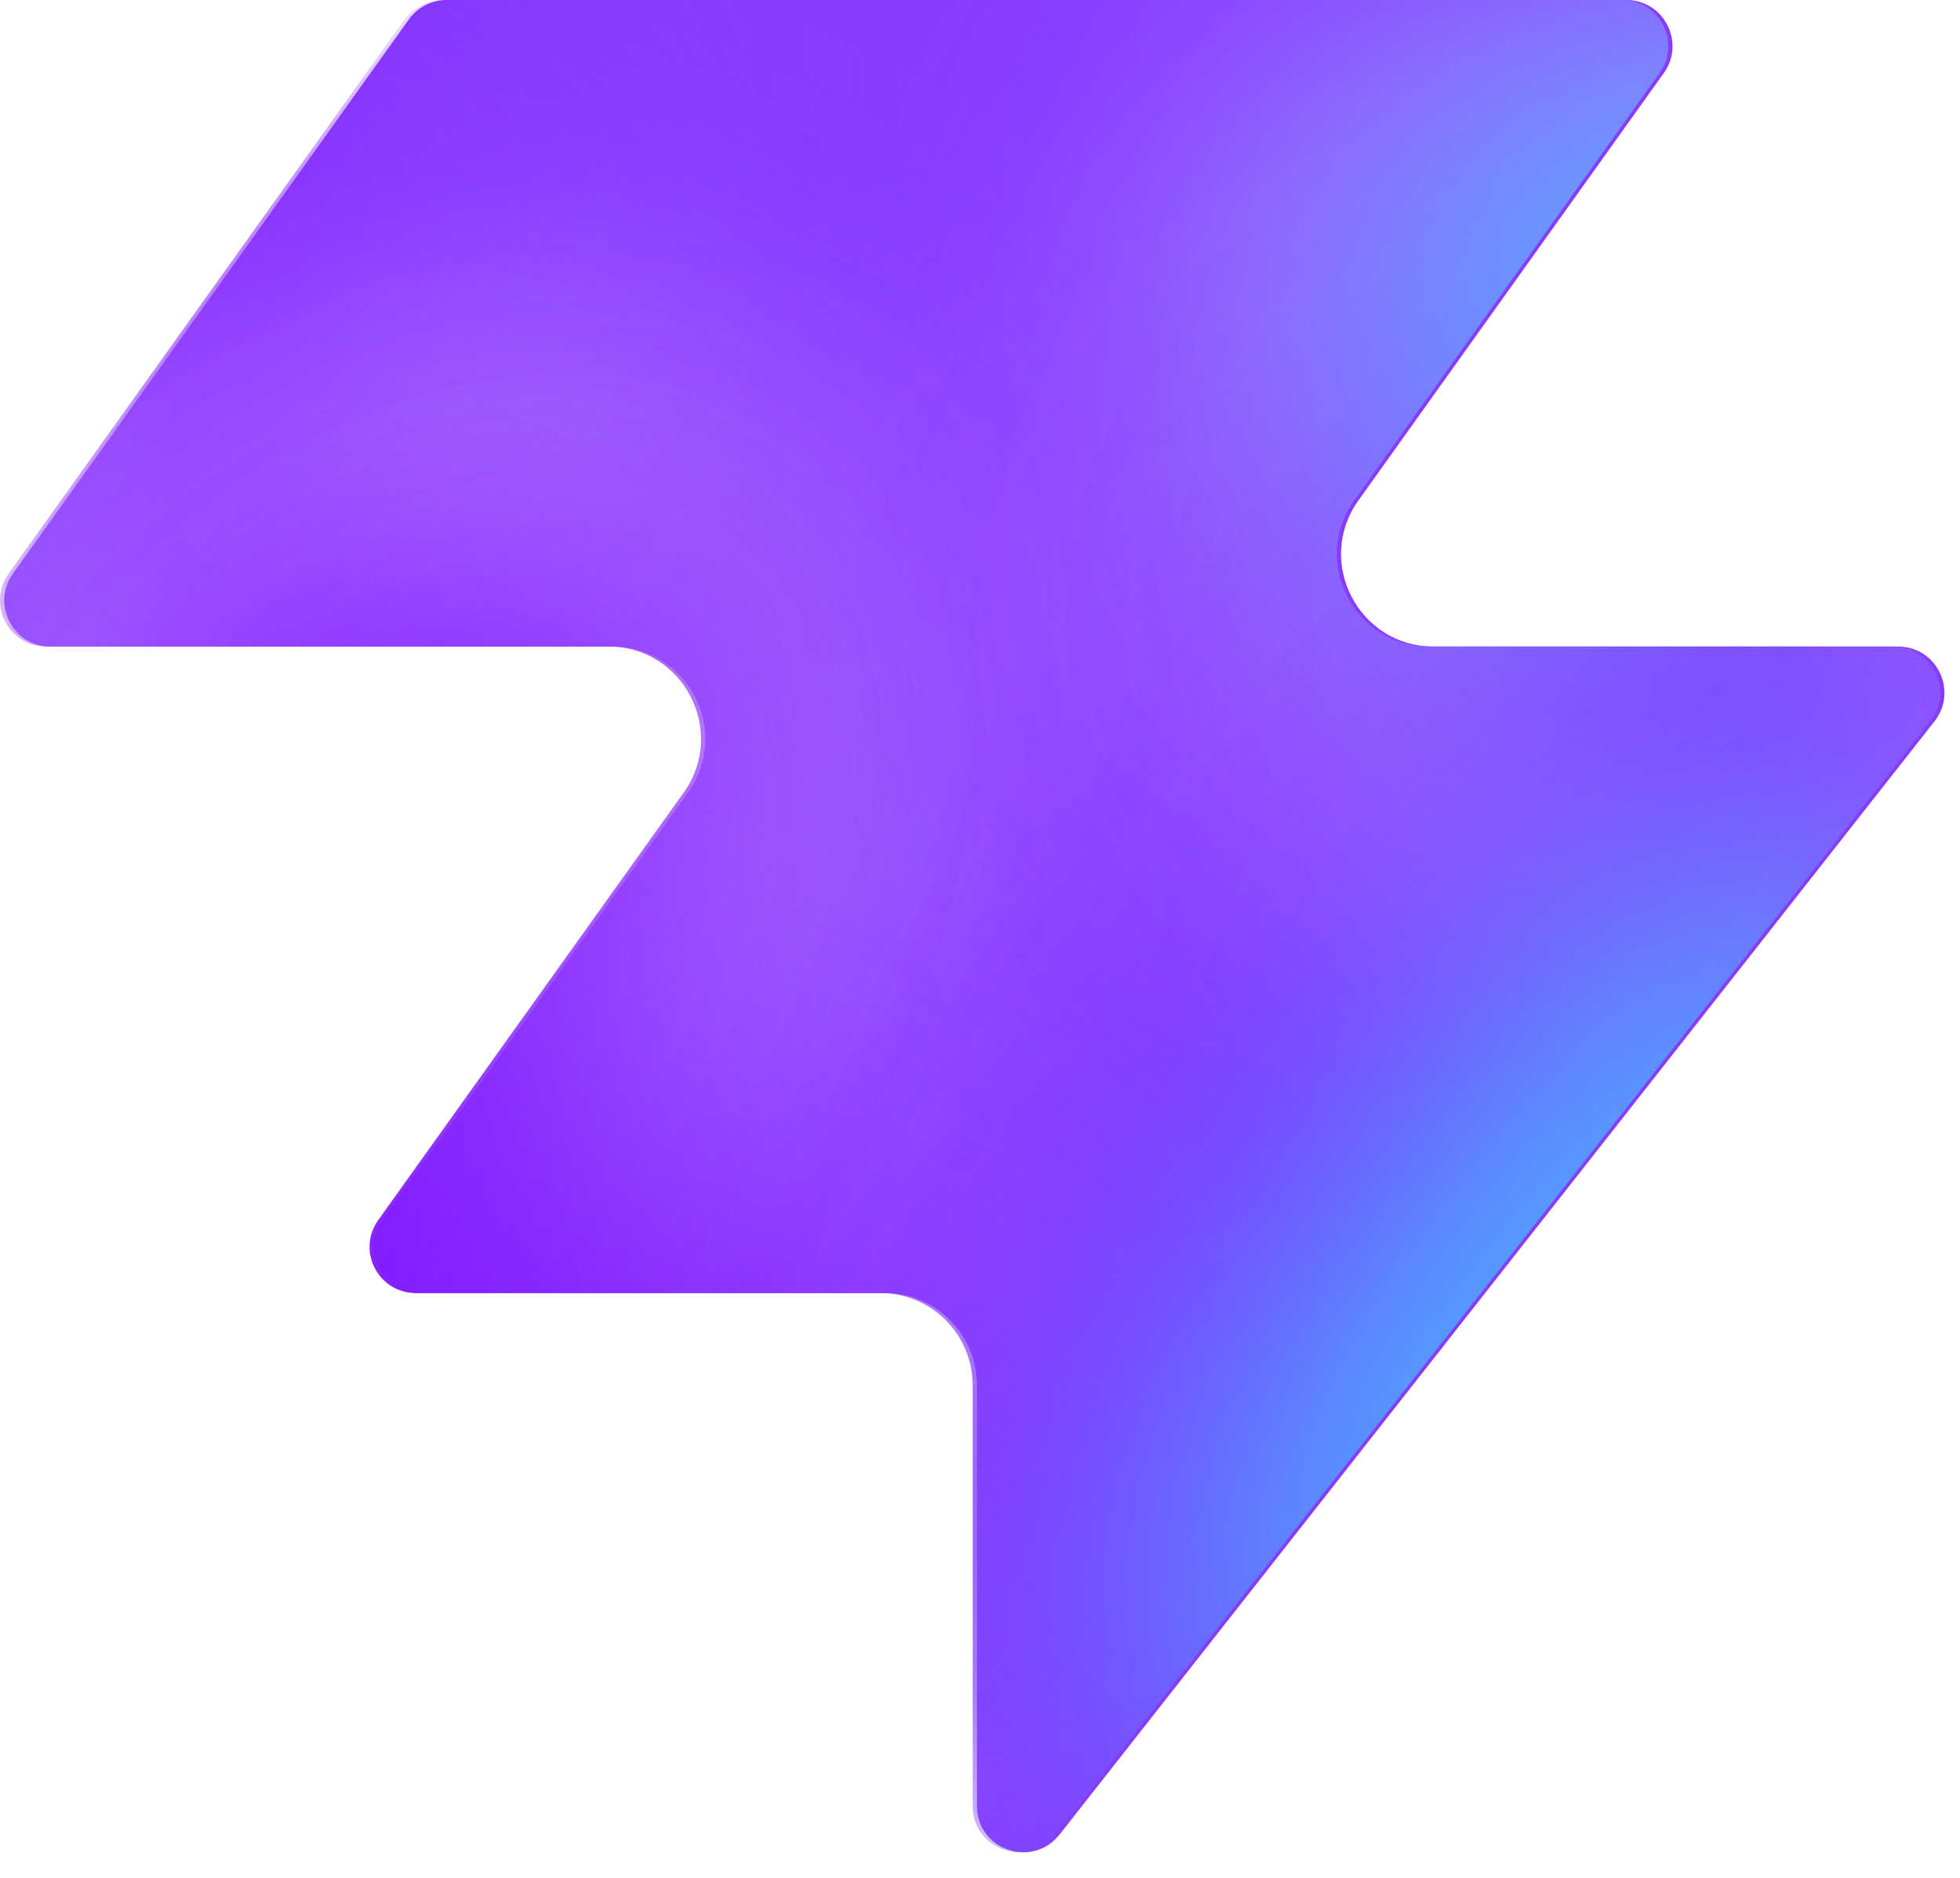
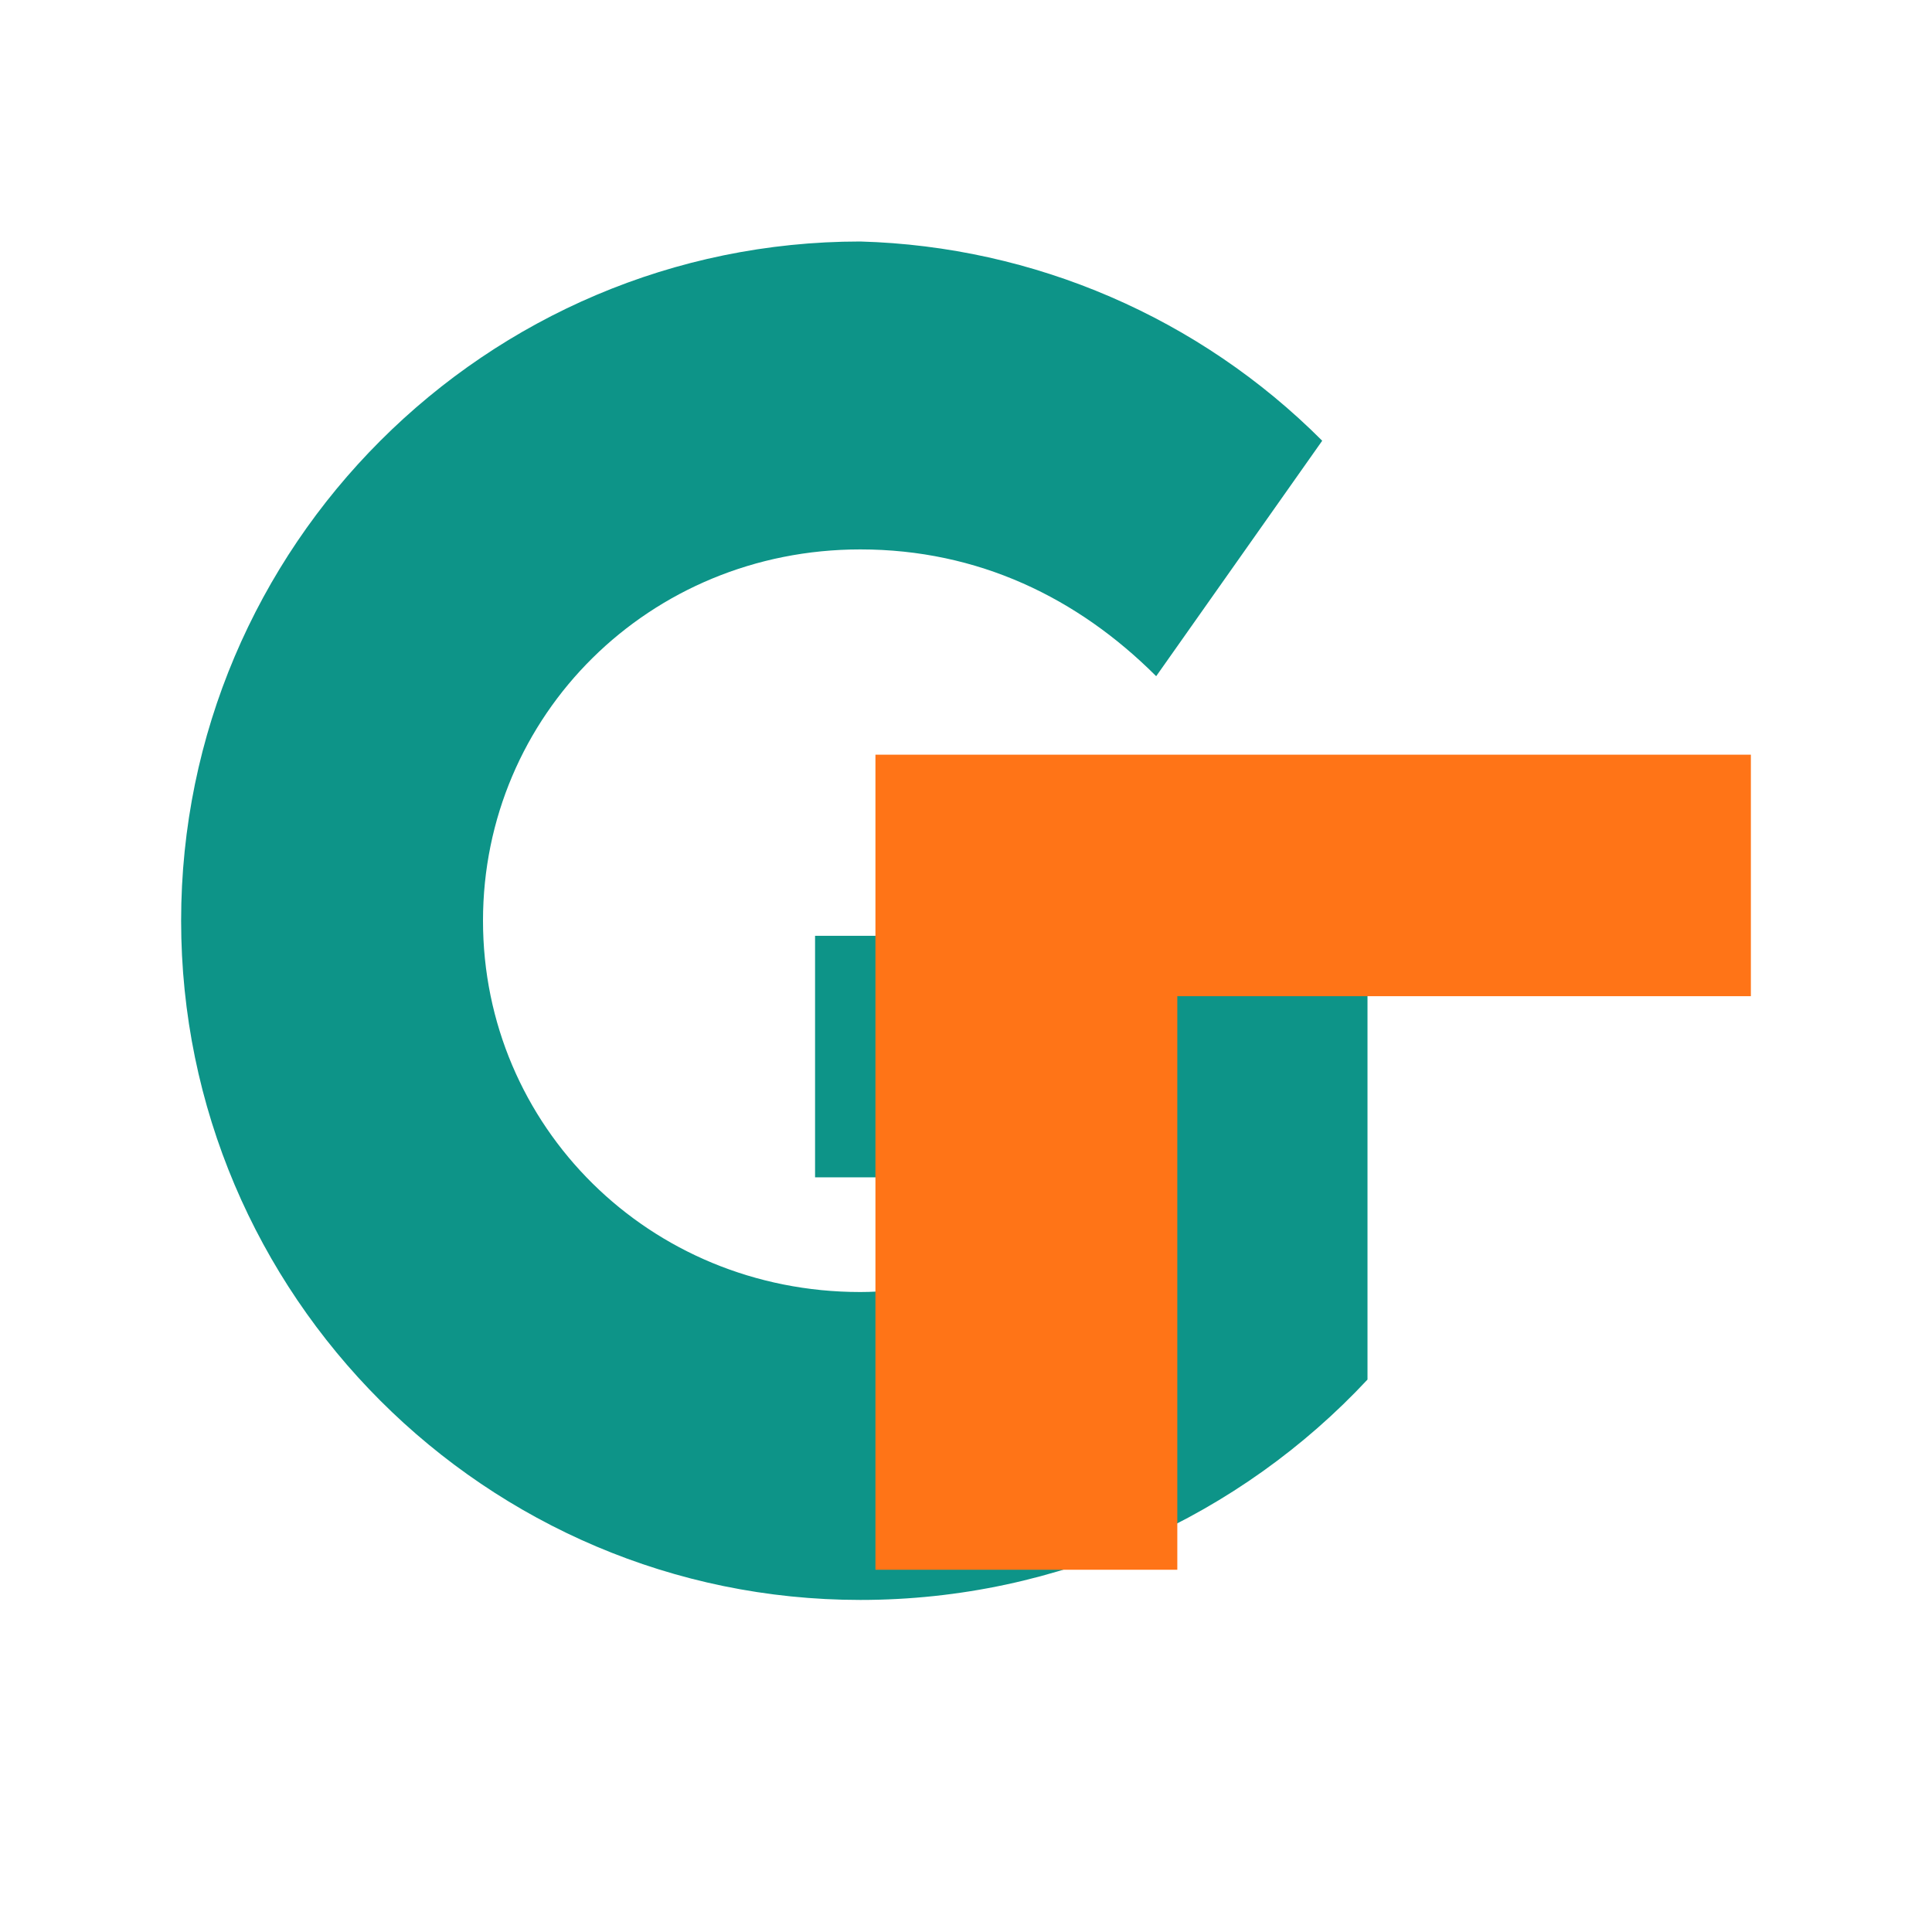
- <svg xmlns="http://www.w3.org/2000/svg" width="48" height="46" fill="none" viewBox="0 0 48 46">
-   <path fill="#863bff" d="M25.946 44.938c-.664.845-2.021.375-2.021-.698V33.937a2.26 2.26 0 0 0-2.262-2.262H10.287c-.92 0-1.456-1.04-.92-1.788l7.48-10.471c1.07-1.497 0-3.578-1.842-3.578H1.237c-.92 0-1.456-1.04-.92-1.788L10.013.474c.214-.297.556-.474.92-.474h28.894c.92 0 1.456 1.04.92 1.788l-7.48 10.471c-1.07 1.498 0 3.579 1.842 3.579h11.377c.943 0 1.473 1.088.89 1.83L25.947 44.94z" style="fill:#863bff;fill:color(display-p3 .525 .23 1);fill-opacity:1" />
-   <mask id="a" width="48" height="46" x="0" y="0" maskUnits="userSpaceOnUse" style="mask-type:alpha">
-     <path fill="#000" d="M25.842 44.938c-.664.844-2.021.375-2.021-.698V33.937a2.26 2.26 0 0 0-2.262-2.262H10.183c-.92 0-1.456-1.04-.92-1.788l7.48-10.471c1.07-1.498 0-3.579-1.842-3.579H1.133c-.92 0-1.456-1.04-.92-1.787L9.91.473c.214-.297.556-.474.92-.474h28.894c.92 0 1.456 1.04.92 1.788l-7.48 10.471c-1.07 1.498 0 3.578 1.842 3.578h11.377c.943 0 1.473 1.088.89 1.832L25.843 44.94z" style="fill:#000;fill-opacity:1" />
-   </mask>
-   <g mask="url(#a)">
-     <g filter="url(#b)">
-       <ellipse cx="5.508" cy="14.704" fill="#ede6ff" rx="5.508" ry="14.704" style="fill:#ede6ff;fill:color(display-p3 .927 .903 1);fill-opacity:1" transform="matrix(.00324 1 1 -.00324 -4.47 31.516)" />
-     </g>
-     <g filter="url(#c)">
-       <ellipse cx="10.399" cy="29.851" fill="#ede6ff" rx="10.399" ry="29.851" style="fill:#ede6ff;fill:color(display-p3 .927 .903 1);fill-opacity:1" transform="matrix(.00324 1 1 -.00324 -39.328 7.883)" />
-     </g>
-     <g filter="url(#d)">
-       <ellipse cx="5.508" cy="30.487" fill="#7e14ff" rx="5.508" ry="30.487" style="fill:#7e14ff;fill:color(display-p3 .492 .077 1);fill-opacity:1" transform="rotate(89.814 -25.913 -14.639)scale(1 -1)" />
-     </g>
-     <g filter="url(#e)">
-       <ellipse cx="5.508" cy="30.599" fill="#7e14ff" rx="5.508" ry="30.599" style="fill:#7e14ff;fill:color(display-p3 .492 .077 1);fill-opacity:1" transform="rotate(89.814 -32.644 -3.334)scale(1 -1)" />
-     </g>
-     <g filter="url(#f)">
-       <ellipse cx="5.508" cy="30.599" fill="#7e14ff" rx="5.508" ry="30.599" style="fill:#7e14ff;fill:color(display-p3 .492 .077 1);fill-opacity:1" transform="matrix(.00324 1 1 -.00324 -34.34 30.47)" />
-     </g>
-     <g filter="url(#g)">
-       <ellipse cx="14.072" cy="22.078" fill="#ede6ff" rx="14.072" ry="22.078" style="fill:#ede6ff;fill:color(display-p3 .927 .903 1);fill-opacity:1" transform="rotate(93.35 24.506 48.493)scale(-1 1)" />
-     </g>
-     <g filter="url(#h)">
-       <ellipse cx="3.47" cy="21.501" fill="#7e14ff" rx="3.47" ry="21.501" style="fill:#7e14ff;fill:color(display-p3 .492 .077 1);fill-opacity:1" transform="rotate(89.009 28.708 47.59)scale(-1 1)" />
-     </g>
-     <g filter="url(#i)">
-       <ellipse cx="3.47" cy="21.501" fill="#7e14ff" rx="3.47" ry="21.501" style="fill:#7e14ff;fill:color(display-p3 .492 .077 1);fill-opacity:1" transform="rotate(89.009 28.708 47.59)scale(-1 1)" />
-     </g>
-     <g filter="url(#j)">
-       <ellipse cx=".387" cy="8.972" fill="#7e14ff" rx="4.407" ry="29.108" style="fill:#7e14ff;fill:color(display-p3 .492 .077 1);fill-opacity:1" transform="rotate(39.51 .387 8.972)" />
-     </g>
-     <g filter="url(#k)">
-       <ellipse cx="47.523" cy="-6.092" fill="#7e14ff" rx="4.407" ry="29.108" style="fill:#7e14ff;fill:color(display-p3 .492 .077 1);fill-opacity:1" transform="rotate(37.892 47.523 -6.092)" />
-     </g>
-     <g filter="url(#l)">
-       <ellipse cx="41.412" cy="6.333" fill="#47bfff" rx="5.971" ry="9.665" style="fill:#47bfff;fill:color(display-p3 .28 .748 1);fill-opacity:1" transform="rotate(37.892 41.412 6.333)" />
-     </g>
-     <g filter="url(#m)">
-       <ellipse cx="-1.879" cy="38.332" fill="#7e14ff" rx="4.407" ry="29.108" style="fill:#7e14ff;fill:color(display-p3 .492 .077 1);fill-opacity:1" transform="rotate(37.892 -1.88 38.332)" />
-     </g>
-     <g filter="url(#n)">
-       <ellipse cx="-1.879" cy="38.332" fill="#7e14ff" rx="4.407" ry="29.108" style="fill:#7e14ff;fill:color(display-p3 .492 .077 1);fill-opacity:1" transform="rotate(37.892 -1.88 38.332)" />
-     </g>
-     <g filter="url(#o)">
-       <ellipse cx="35.651" cy="29.907" fill="#7e14ff" rx="4.407" ry="29.108" style="fill:#7e14ff;fill:color(display-p3 .492 .077 1);fill-opacity:1" transform="rotate(37.892 35.651 29.907)" />
-     </g>
-     <g filter="url(#p)">
-       <ellipse cx="38.418" cy="32.4" fill="#47bfff" rx="5.971" ry="15.297" style="fill:#47bfff;fill:color(display-p3 .28 .748 1);fill-opacity:1" transform="rotate(37.892 38.418 32.4)" />
-     </g>
-   </g>
-   <defs>
-     <filter id="b" width="60.045" height="41.654" x="-19.77" y="16.149" color-interpolation-filters="sRGB" filterUnits="userSpaceOnUse">
-       <feFlood flood-opacity="0" result="BackgroundImageFix" />
-       <feBlend in="SourceGraphic" in2="BackgroundImageFix" result="shape" />
-       <feGaussianBlur result="effect1_foregroundBlur_2002_17158" stdDeviation="7.659" />
-     </filter>
-     <filter id="c" width="90.34" height="51.437" x="-54.613" y="-7.533" color-interpolation-filters="sRGB" filterUnits="userSpaceOnUse">
-       <feFlood flood-opacity="0" result="BackgroundImageFix" />
-       <feBlend in="SourceGraphic" in2="BackgroundImageFix" result="shape" />
-       <feGaussianBlur result="effect1_foregroundBlur_2002_17158" stdDeviation="7.659" />
-     </filter>
-     <filter id="d" width="79.355" height="29.4" x="-49.64" y="2.03" color-interpolation-filters="sRGB" filterUnits="userSpaceOnUse">
-       <feFlood flood-opacity="0" result="BackgroundImageFix" />
-       <feBlend in="SourceGraphic" in2="BackgroundImageFix" result="shape" />
-       <feGaussianBlur result="effect1_foregroundBlur_2002_17158" stdDeviation="4.596" />
-     </filter>
-     <filter id="e" width="79.579" height="29.4" x="-45.045" y="20.029" color-interpolation-filters="sRGB" filterUnits="userSpaceOnUse">
-       <feFlood flood-opacity="0" result="BackgroundImageFix" />
-       <feBlend in="SourceGraphic" in2="BackgroundImageFix" result="shape" />
-       <feGaussianBlur result="effect1_foregroundBlur_2002_17158" stdDeviation="4.596" />
-     </filter>
-     <filter id="f" width="79.579" height="29.4" x="-43.513" y="21.178" color-interpolation-filters="sRGB" filterUnits="userSpaceOnUse">
-       <feFlood flood-opacity="0" result="BackgroundImageFix" />
-       <feBlend in="SourceGraphic" in2="BackgroundImageFix" result="shape" />
-       <feGaussianBlur result="effect1_foregroundBlur_2002_17158" stdDeviation="4.596" />
-     </filter>
-     <filter id="g" width="74.749" height="58.852" x="15.756" y="-17.901" color-interpolation-filters="sRGB" filterUnits="userSpaceOnUse">
-       <feFlood flood-opacity="0" result="BackgroundImageFix" />
-       <feBlend in="SourceGraphic" in2="BackgroundImageFix" result="shape" />
-       <feGaussianBlur result="effect1_foregroundBlur_2002_17158" stdDeviation="7.659" />
-     </filter>
-     <filter id="h" width="61.377" height="25.362" x="23.548" y="2.284" color-interpolation-filters="sRGB" filterUnits="userSpaceOnUse">
-       <feFlood flood-opacity="0" result="BackgroundImageFix" />
-       <feBlend in="SourceGraphic" in2="BackgroundImageFix" result="shape" />
-       <feGaussianBlur result="effect1_foregroundBlur_2002_17158" stdDeviation="4.596" />
-     </filter>
-     <filter id="i" width="61.377" height="25.362" x="23.548" y="2.284" color-interpolation-filters="sRGB" filterUnits="userSpaceOnUse">
-       <feFlood flood-opacity="0" result="BackgroundImageFix" />
-       <feBlend in="SourceGraphic" in2="BackgroundImageFix" result="shape" />
-       <feGaussianBlur result="effect1_foregroundBlur_2002_17158" stdDeviation="4.596" />
-     </filter>
-     <filter id="j" width="56.045" height="63.649" x="-27.636" y="-22.853" color-interpolation-filters="sRGB" filterUnits="userSpaceOnUse">
-       <feFlood flood-opacity="0" result="BackgroundImageFix" />
-       <feBlend in="SourceGraphic" in2="BackgroundImageFix" result="shape" />
-       <feGaussianBlur result="effect1_foregroundBlur_2002_17158" stdDeviation="4.596" />
-     </filter>
-     <filter id="k" width="54.814" height="64.646" x="20.116" y="-38.415" color-interpolation-filters="sRGB" filterUnits="userSpaceOnUse">
-       <feFlood flood-opacity="0" result="BackgroundImageFix" />
-       <feBlend in="SourceGraphic" in2="BackgroundImageFix" result="shape" />
-       <feGaussianBlur result="effect1_foregroundBlur_2002_17158" stdDeviation="4.596" />
-     </filter>
-     <filter id="l" width="33.541" height="35.313" x="24.641" y="-11.323" color-interpolation-filters="sRGB" filterUnits="userSpaceOnUse">
-       <feFlood flood-opacity="0" result="BackgroundImageFix" />
-       <feBlend in="SourceGraphic" in2="BackgroundImageFix" result="shape" />
-       <feGaussianBlur result="effect1_foregroundBlur_2002_17158" stdDeviation="4.596" />
-     </filter>
-     <filter id="m" width="54.814" height="64.646" x="-29.286" y="6.009" color-interpolation-filters="sRGB" filterUnits="userSpaceOnUse">
-       <feFlood flood-opacity="0" result="BackgroundImageFix" />
-       <feBlend in="SourceGraphic" in2="BackgroundImageFix" result="shape" />
-       <feGaussianBlur result="effect1_foregroundBlur_2002_17158" stdDeviation="4.596" />
-     </filter>
-     <filter id="n" width="54.814" height="64.646" x="-29.286" y="6.009" color-interpolation-filters="sRGB" filterUnits="userSpaceOnUse">
-       <feFlood flood-opacity="0" result="BackgroundImageFix" />
-       <feBlend in="SourceGraphic" in2="BackgroundImageFix" result="shape" />
-       <feGaussianBlur result="effect1_foregroundBlur_2002_17158" stdDeviation="4.596" />
-     </filter>
-     <filter id="o" width="54.814" height="64.646" x="8.244" y="-2.416" color-interpolation-filters="sRGB" filterUnits="userSpaceOnUse">
-       <feFlood flood-opacity="0" result="BackgroundImageFix" />
-       <feBlend in="SourceGraphic" in2="BackgroundImageFix" result="shape" />
-       <feGaussianBlur result="effect1_foregroundBlur_2002_17158" stdDeviation="4.596" />
-     </filter>
-     <filter id="p" width="39.409" height="43.623" x="18.713" y="10.588" color-interpolation-filters="sRGB" filterUnits="userSpaceOnUse">
-       <feFlood flood-opacity="0" result="BackgroundImageFix" />
-       <feBlend in="SourceGraphic" in2="BackgroundImageFix" result="shape" />
-       <feGaussianBlur result="effect1_foregroundBlur_2002_17158" stdDeviation="4.596" />
-     </filter>
-   </defs>
+ <svg xmlns="http://www.w3.org/2000/svg" viewBox="0 0 64 64" role="img" aria-labelledby="title">
+   <path fill="#0d9488" d="M43.8 14.6A22.5 22.5 0 0 0 28.5 8C16.1 8 6 18.1 6 30.5S16.1 53 28.5 53c6.6 0 12.6-2.8 16.8-7.3V31H27v8h9.1c-1.9 2.4-4.6 3.8-7.6 3.8-7 0-12.5-5.5-12.5-12.3s5.5-12.3 12.5-12.3c3.9 0 7.2 1.6 9.8 4.2z" />
+   <path fill="#ff7417" d="M29 25h29v8H39v19h-10z" />
</svg>
